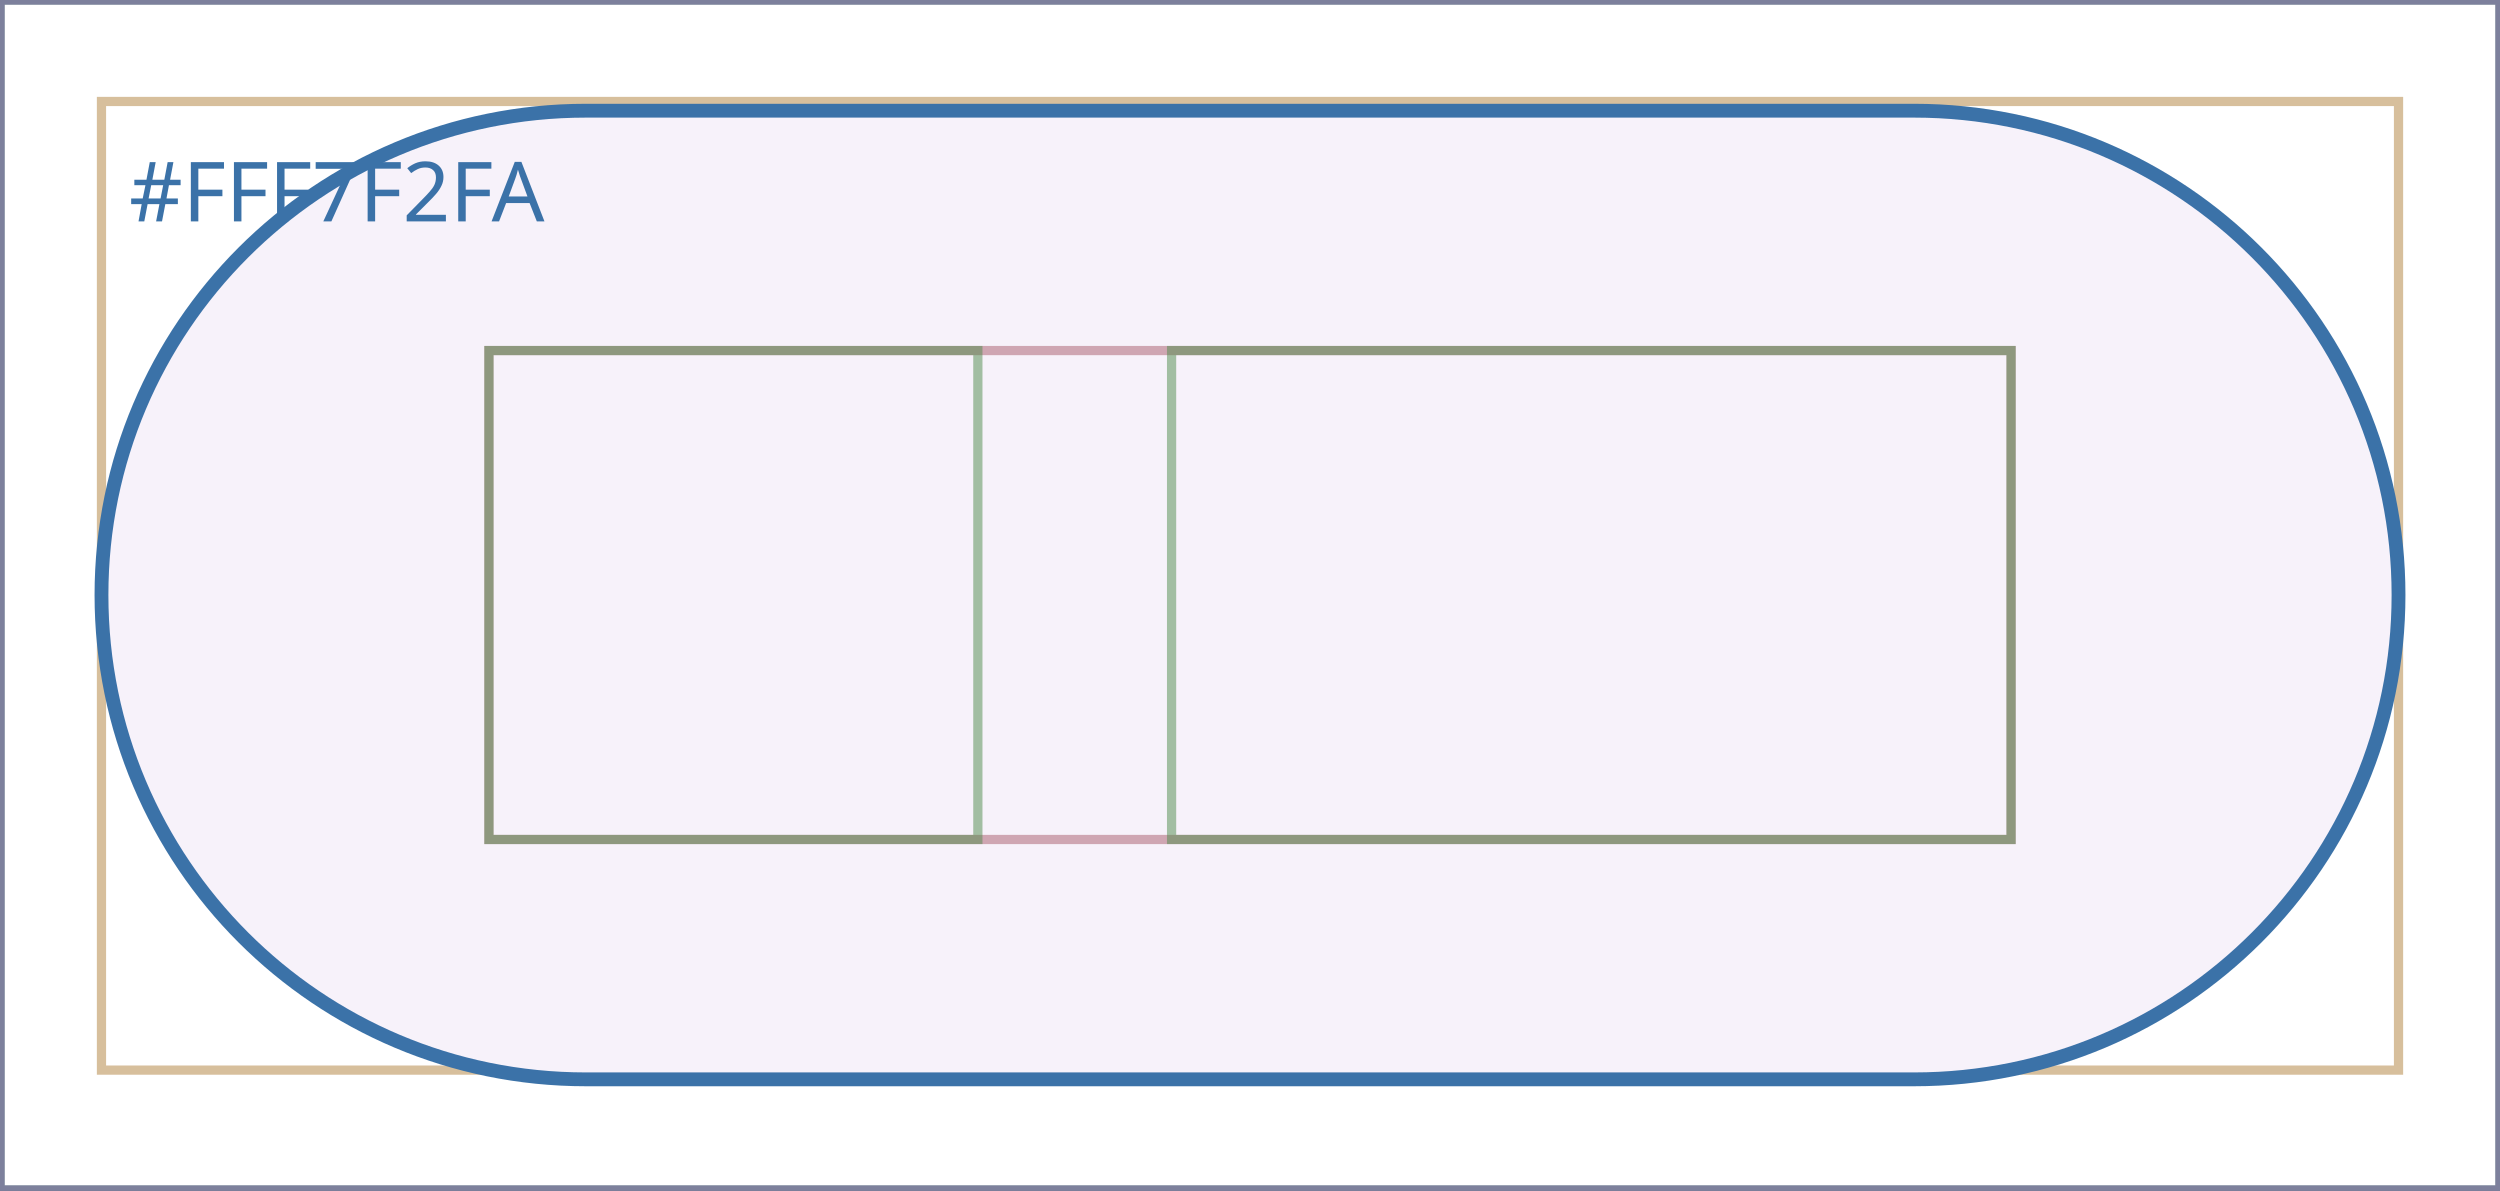
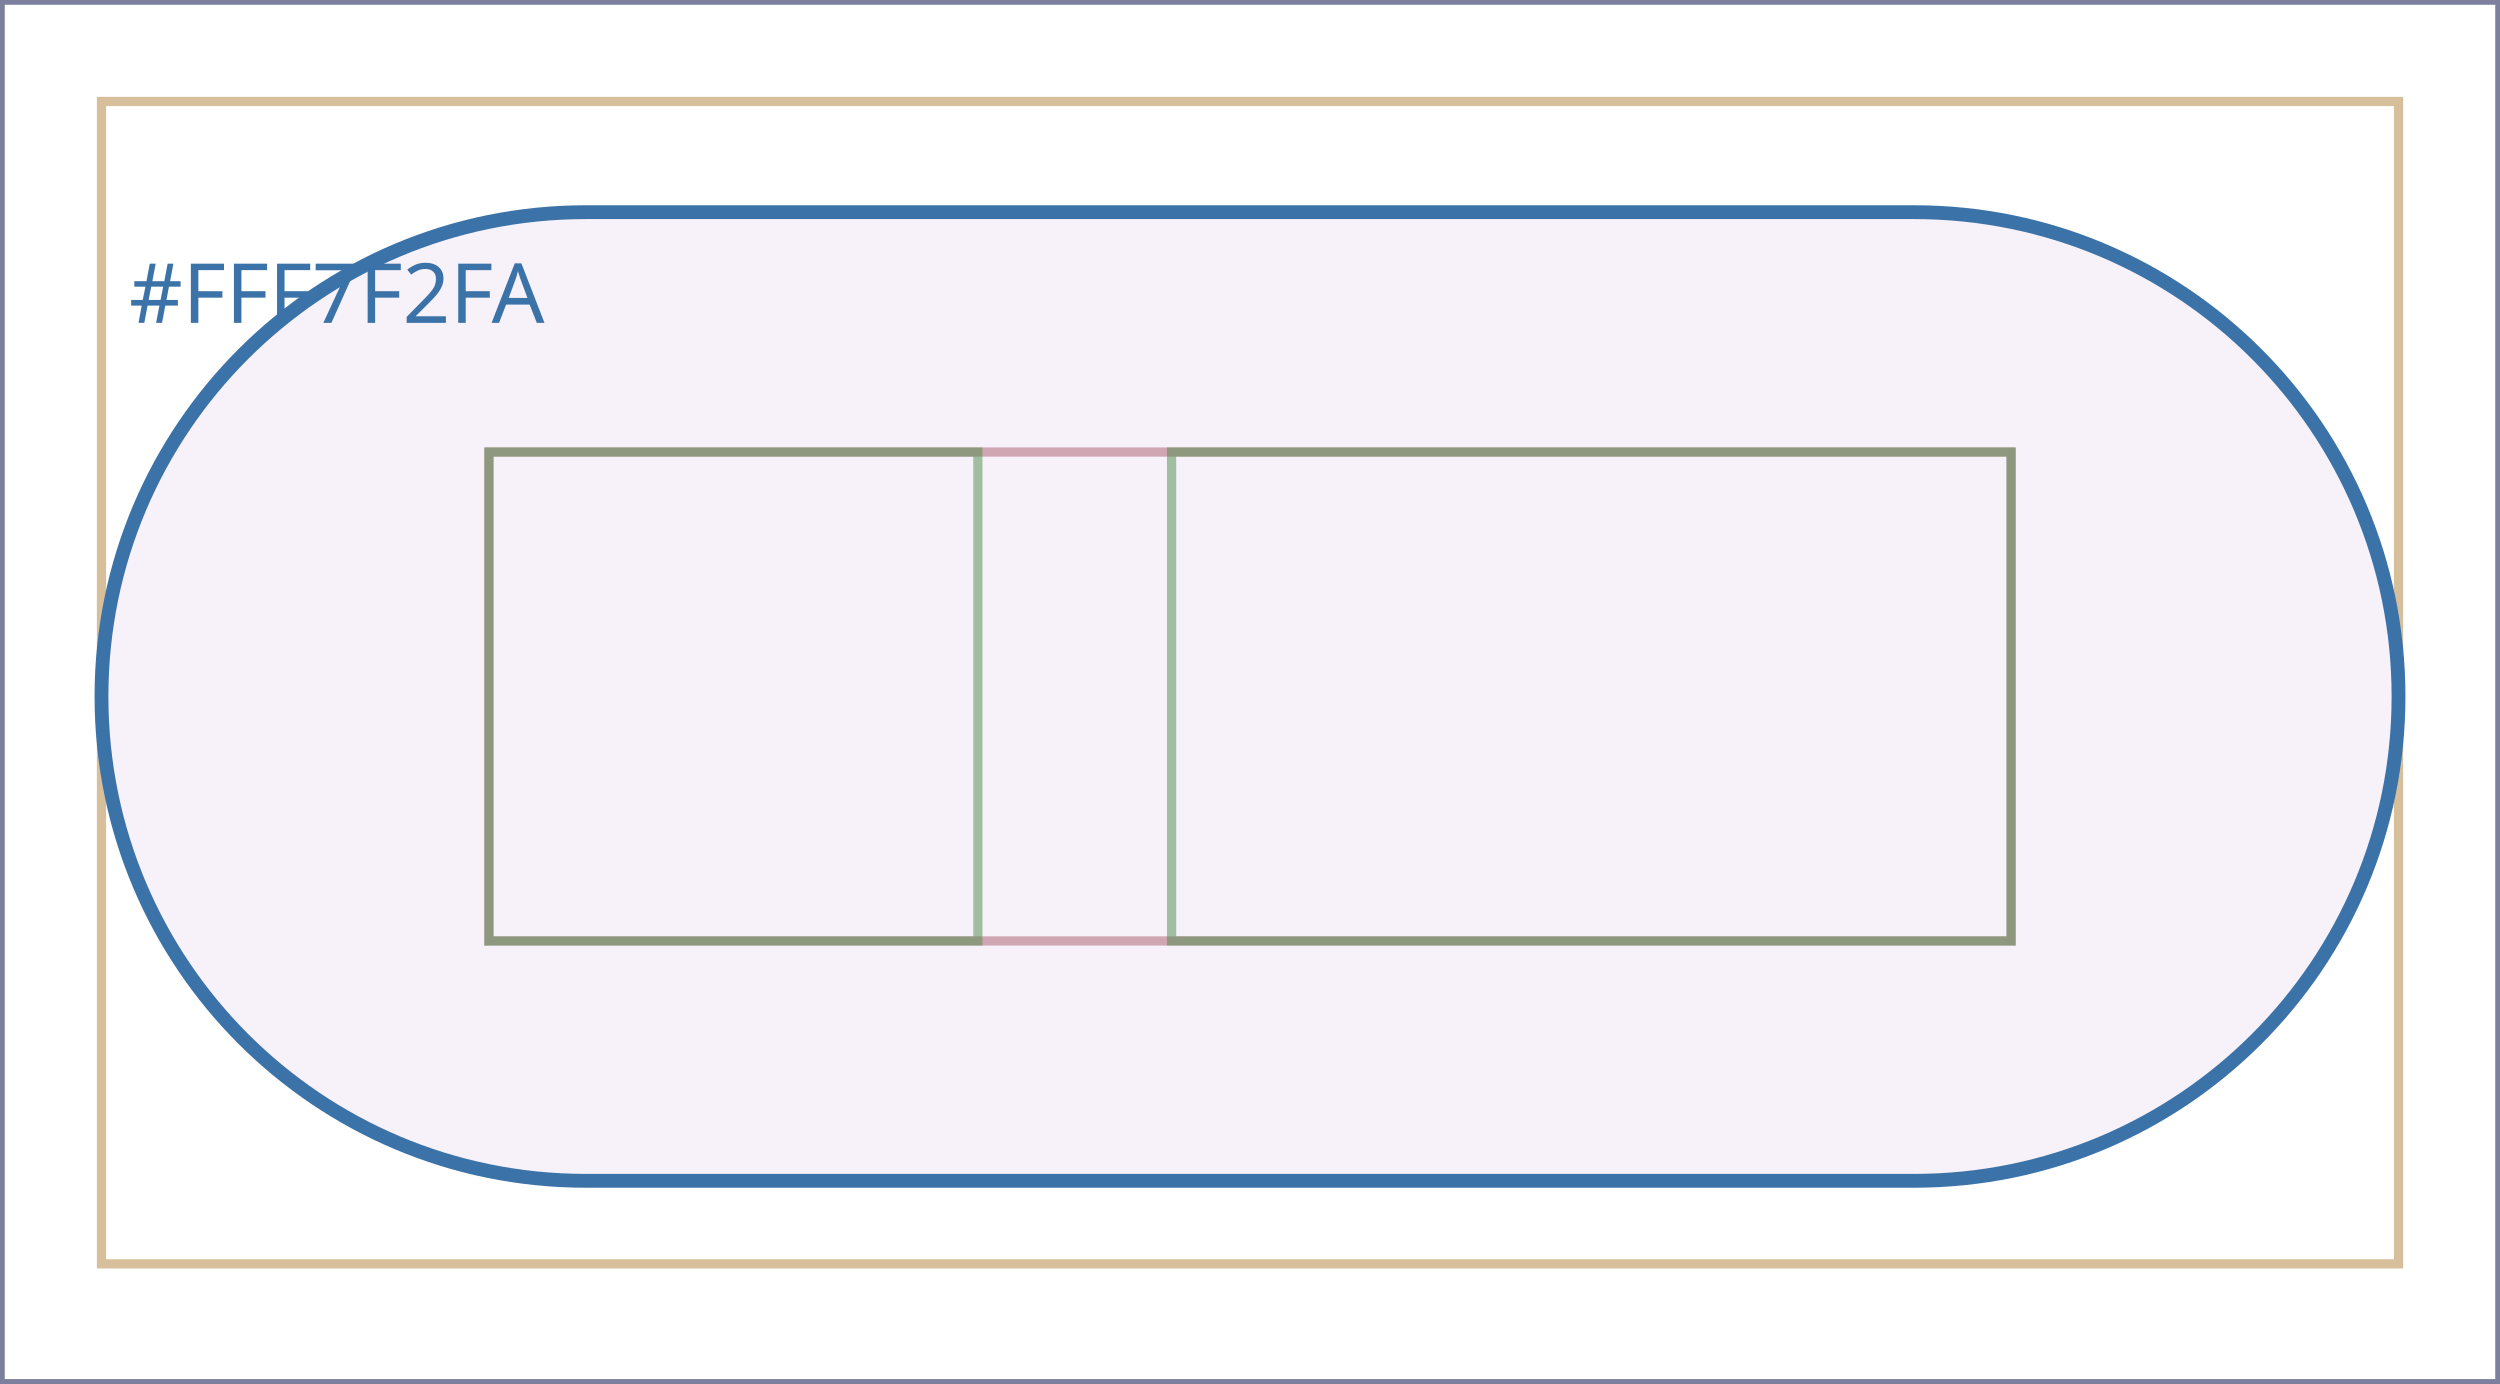
- <svg xmlns="http://www.w3.org/2000/svg" viewBox="0 0 271 129" width="271" height="129" role="img" aria-label="Button/Elevated layout wireframe">
-   <rect width="271" height="129" fill="#ffffff" />
+ <svg xmlns="http://www.w3.org/2000/svg" viewBox="0 0 271 150" width="271" height="150" role="img" aria-label="Button/Elevated layout wireframe">
+   <rect width="271" height="150" fill="#ffffff" />
  <g>
-     <rect x="0" y="0" width="271" height="129" fill="none" fill-opacity="0" stroke="#5B6470" stroke-width="1" stroke-opacity="0.5" />
+     <rect x="0" y="0" width="271" height="150" fill="none" fill-opacity="0" stroke="#5B6470" stroke-width="1" stroke-opacity="0.5" />
  </g>
  <g>
-     <rect x="0" y="0" width="271" height="129" fill="none" fill-opacity="0" stroke="#2E7D6B" stroke-width="1" stroke-opacity="0.5" />
+     <rect x="0" y="0" width="271" height="150" fill="none" fill-opacity="0" stroke="#2E7D6B" stroke-width="1" stroke-opacity="0.5" />
  </g>
  <g>
-     <rect x="0" y="0" width="271" height="129" fill="none" fill-opacity="0" stroke="#8E6BA8" stroke-width="1" stroke-opacity="0.5" />
+     <rect x="0" y="0" width="271" height="150" fill="none" fill-opacity="0" stroke="#8E6BA8" stroke-width="1" stroke-opacity="0.5" />
  </g>
  <g>
-     <rect x="11" y="11" width="249" height="105" fill="none" fill-opacity="0" stroke="#B0813B" stroke-width="1" stroke-opacity="0.5" />
+     <rect x="11" y="11" width="249" height="126" fill="none" fill-opacity="0" stroke="#B0813B" stroke-width="1" stroke-opacity="0.5" />
  </g>
  <g>
-     <path d="M63.5,12 H207.5 A52.5,52.5 0 0 1 260,64.5 V64.5 A52.5,52.5 0 0 1 207.5,117 H63.5 A52.5,52.5 0 0 1 11,64.5 V64.5 A52.5,52.5 0 0 1 63.5,12 Z" fill="#F7F2FA" fill-opacity="1" stroke="#3B72A8" stroke-width="1.5" stroke-opacity="1" />
-     <text x="14" y="24" font-family="system-ui, sans-serif" font-size="9" fill="#3B72A8">#FFF7F2FA</text>
+     <path d="M63.5,23 H207.5 A52.5,52.5 0 0 1 260,75.5 V75.5 A52.5,52.5 0 0 1 207.5,128 H63.5 A52.5,52.5 0 0 1 11,75.5 V75.5 A52.5,52.5 0 0 1 63.5,23 Z" fill="#F7F2FA" fill-opacity="1" stroke="#3B72A8" stroke-width="1.5" stroke-opacity="1" />
+     <text x="14" y="35" font-family="system-ui, sans-serif" font-size="9" fill="#3B72A8">#FFF7F2FA</text>
  </g>
  <g>
-     <rect x="53" y="38" width="165" height="53" fill="none" fill-opacity="0" stroke="#A85B6B" stroke-width="1" stroke-opacity="0.5" />
+     <rect x="53" y="49" width="165" height="53" fill="none" fill-opacity="0" stroke="#A85B6B" stroke-width="1" stroke-opacity="0.5" />
  </g>
  <g>
-     <rect x="53" y="38" width="53" height="53" fill="none" fill-opacity="0" stroke="#4F8A4A" stroke-width="1" stroke-opacity="0.5" />
+     <rect x="53" y="49" width="53" height="53" fill="none" fill-opacity="0" stroke="#4F8A4A" stroke-width="1" stroke-opacity="0.5" />
  </g>
  <g>
-     <rect x="127" y="38" width="91" height="53" fill="none" fill-opacity="0" stroke="#4F8A4A" stroke-width="1" stroke-opacity="0.5" />
+     <rect x="127" y="49" width="91" height="53" fill="none" fill-opacity="0" stroke="#4F8A4A" stroke-width="1" stroke-opacity="0.5" />
  </g>
</svg>
